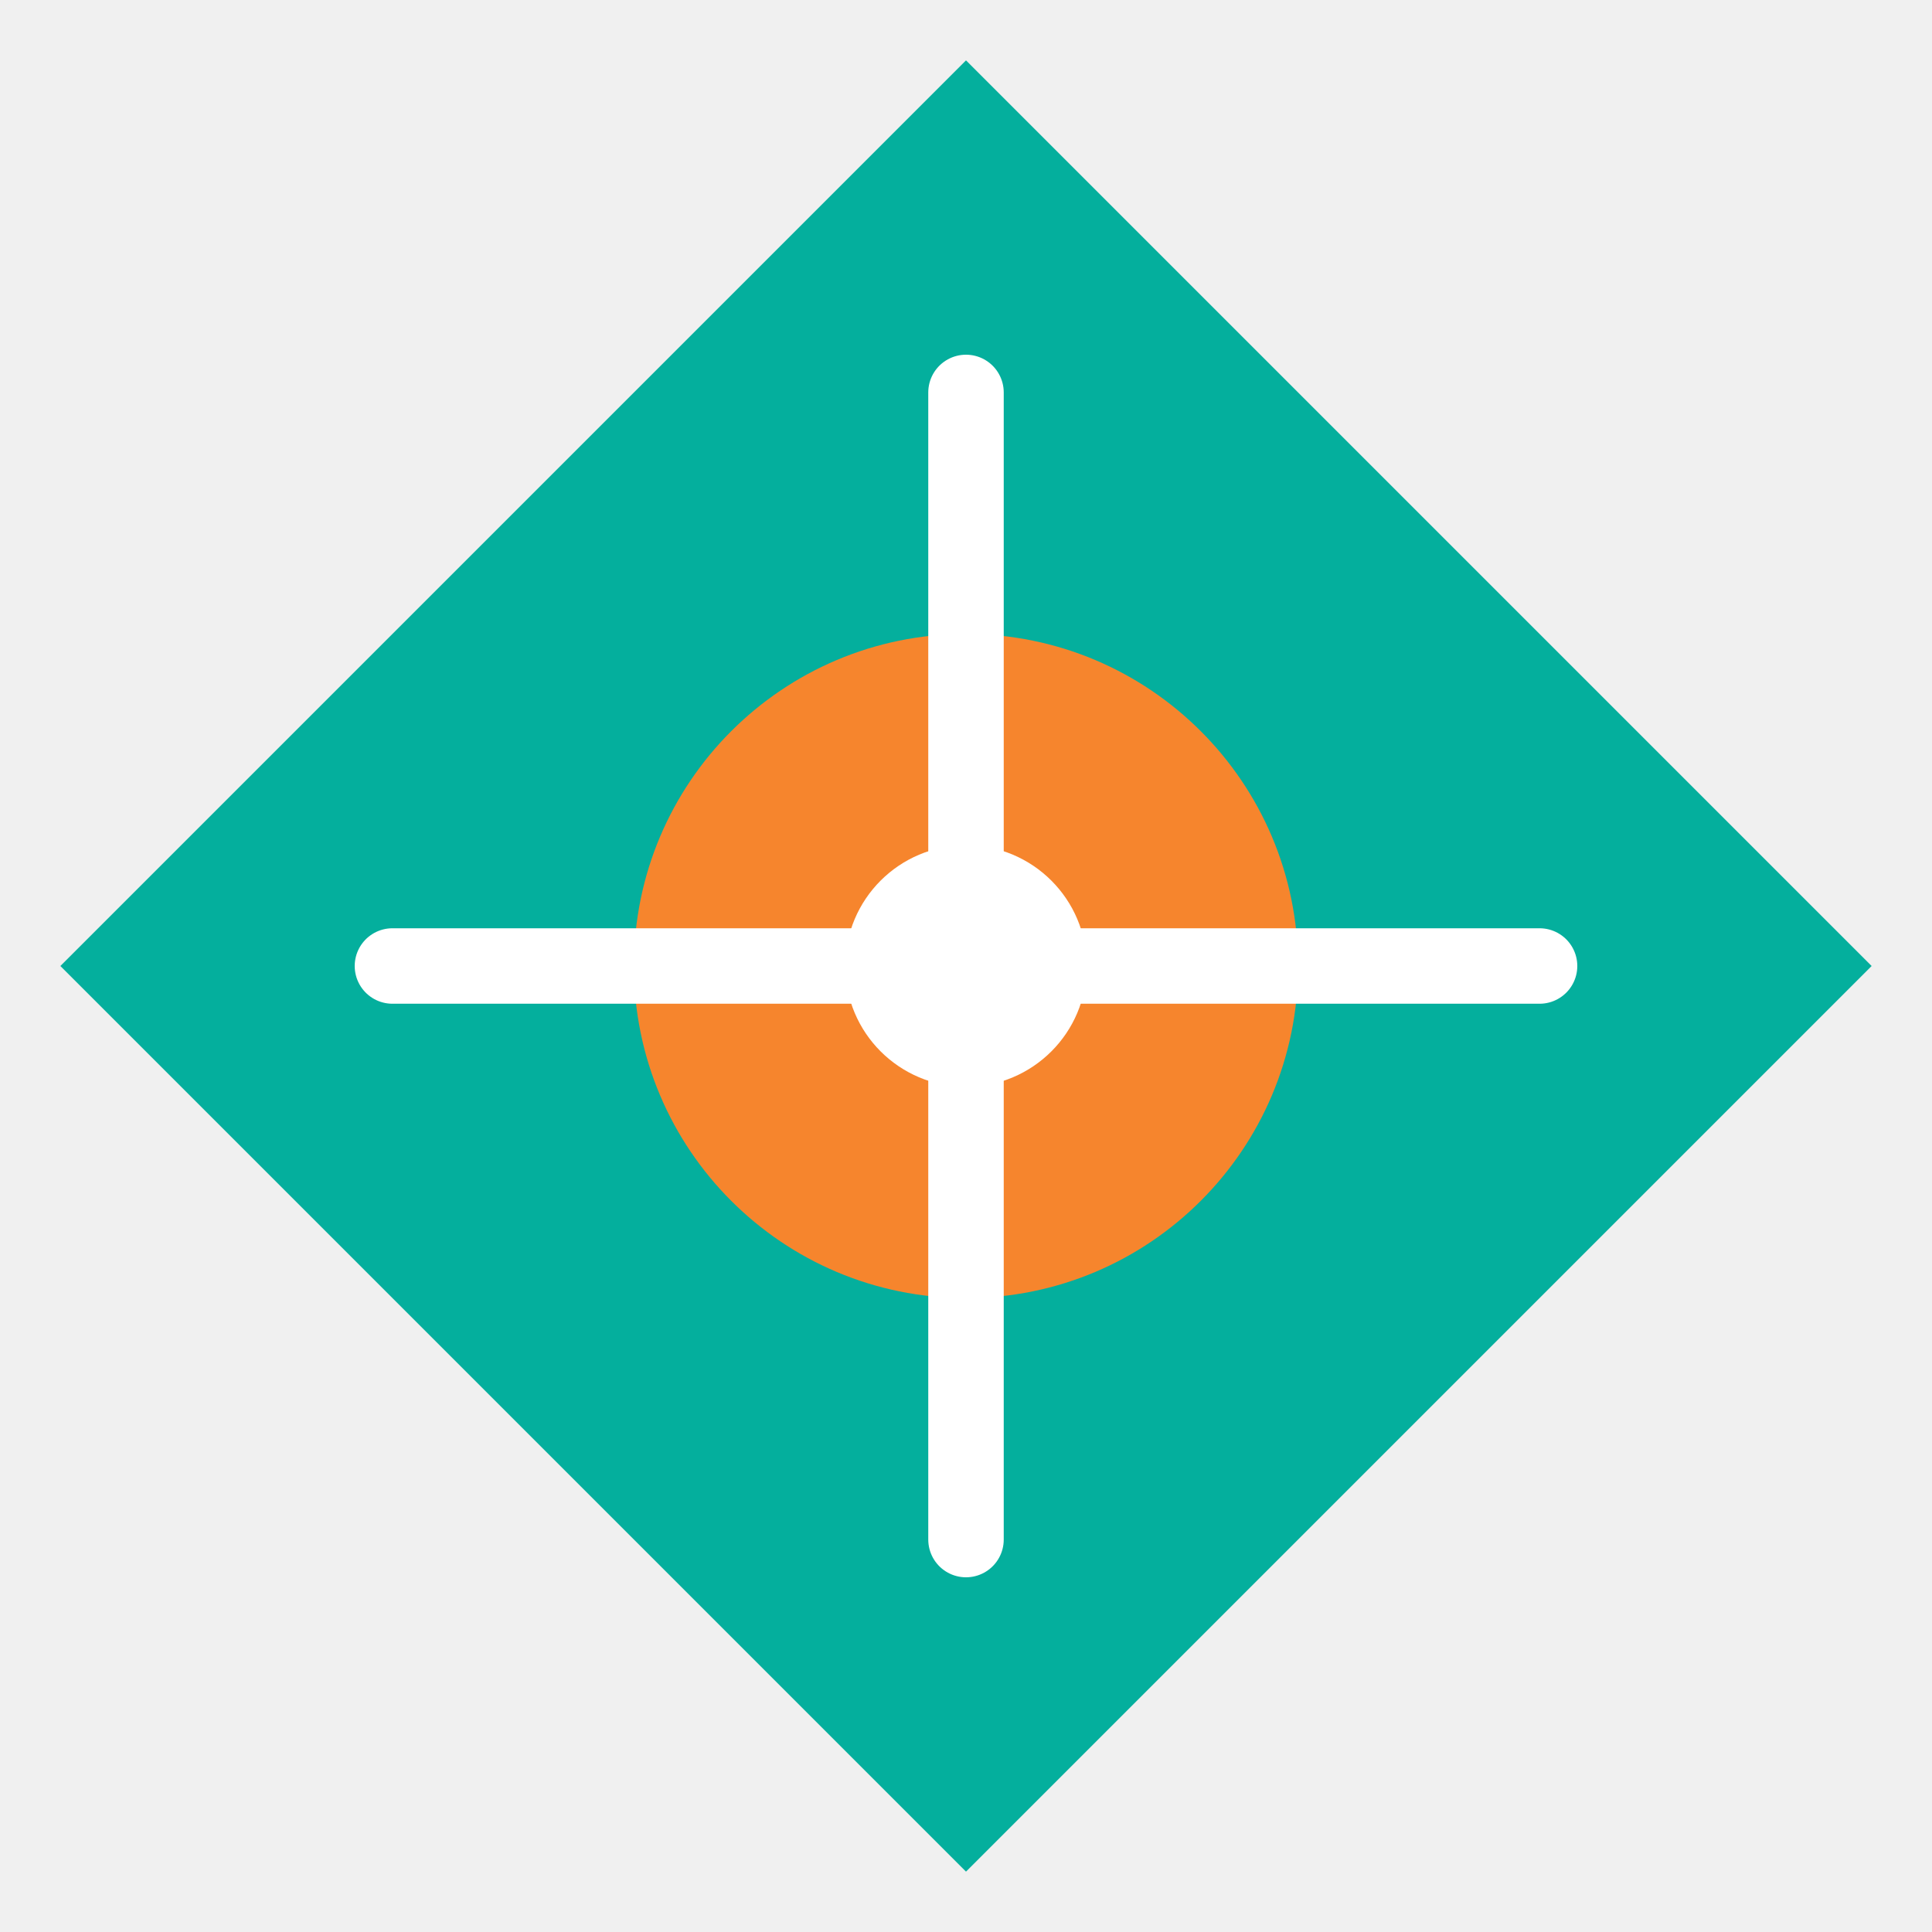
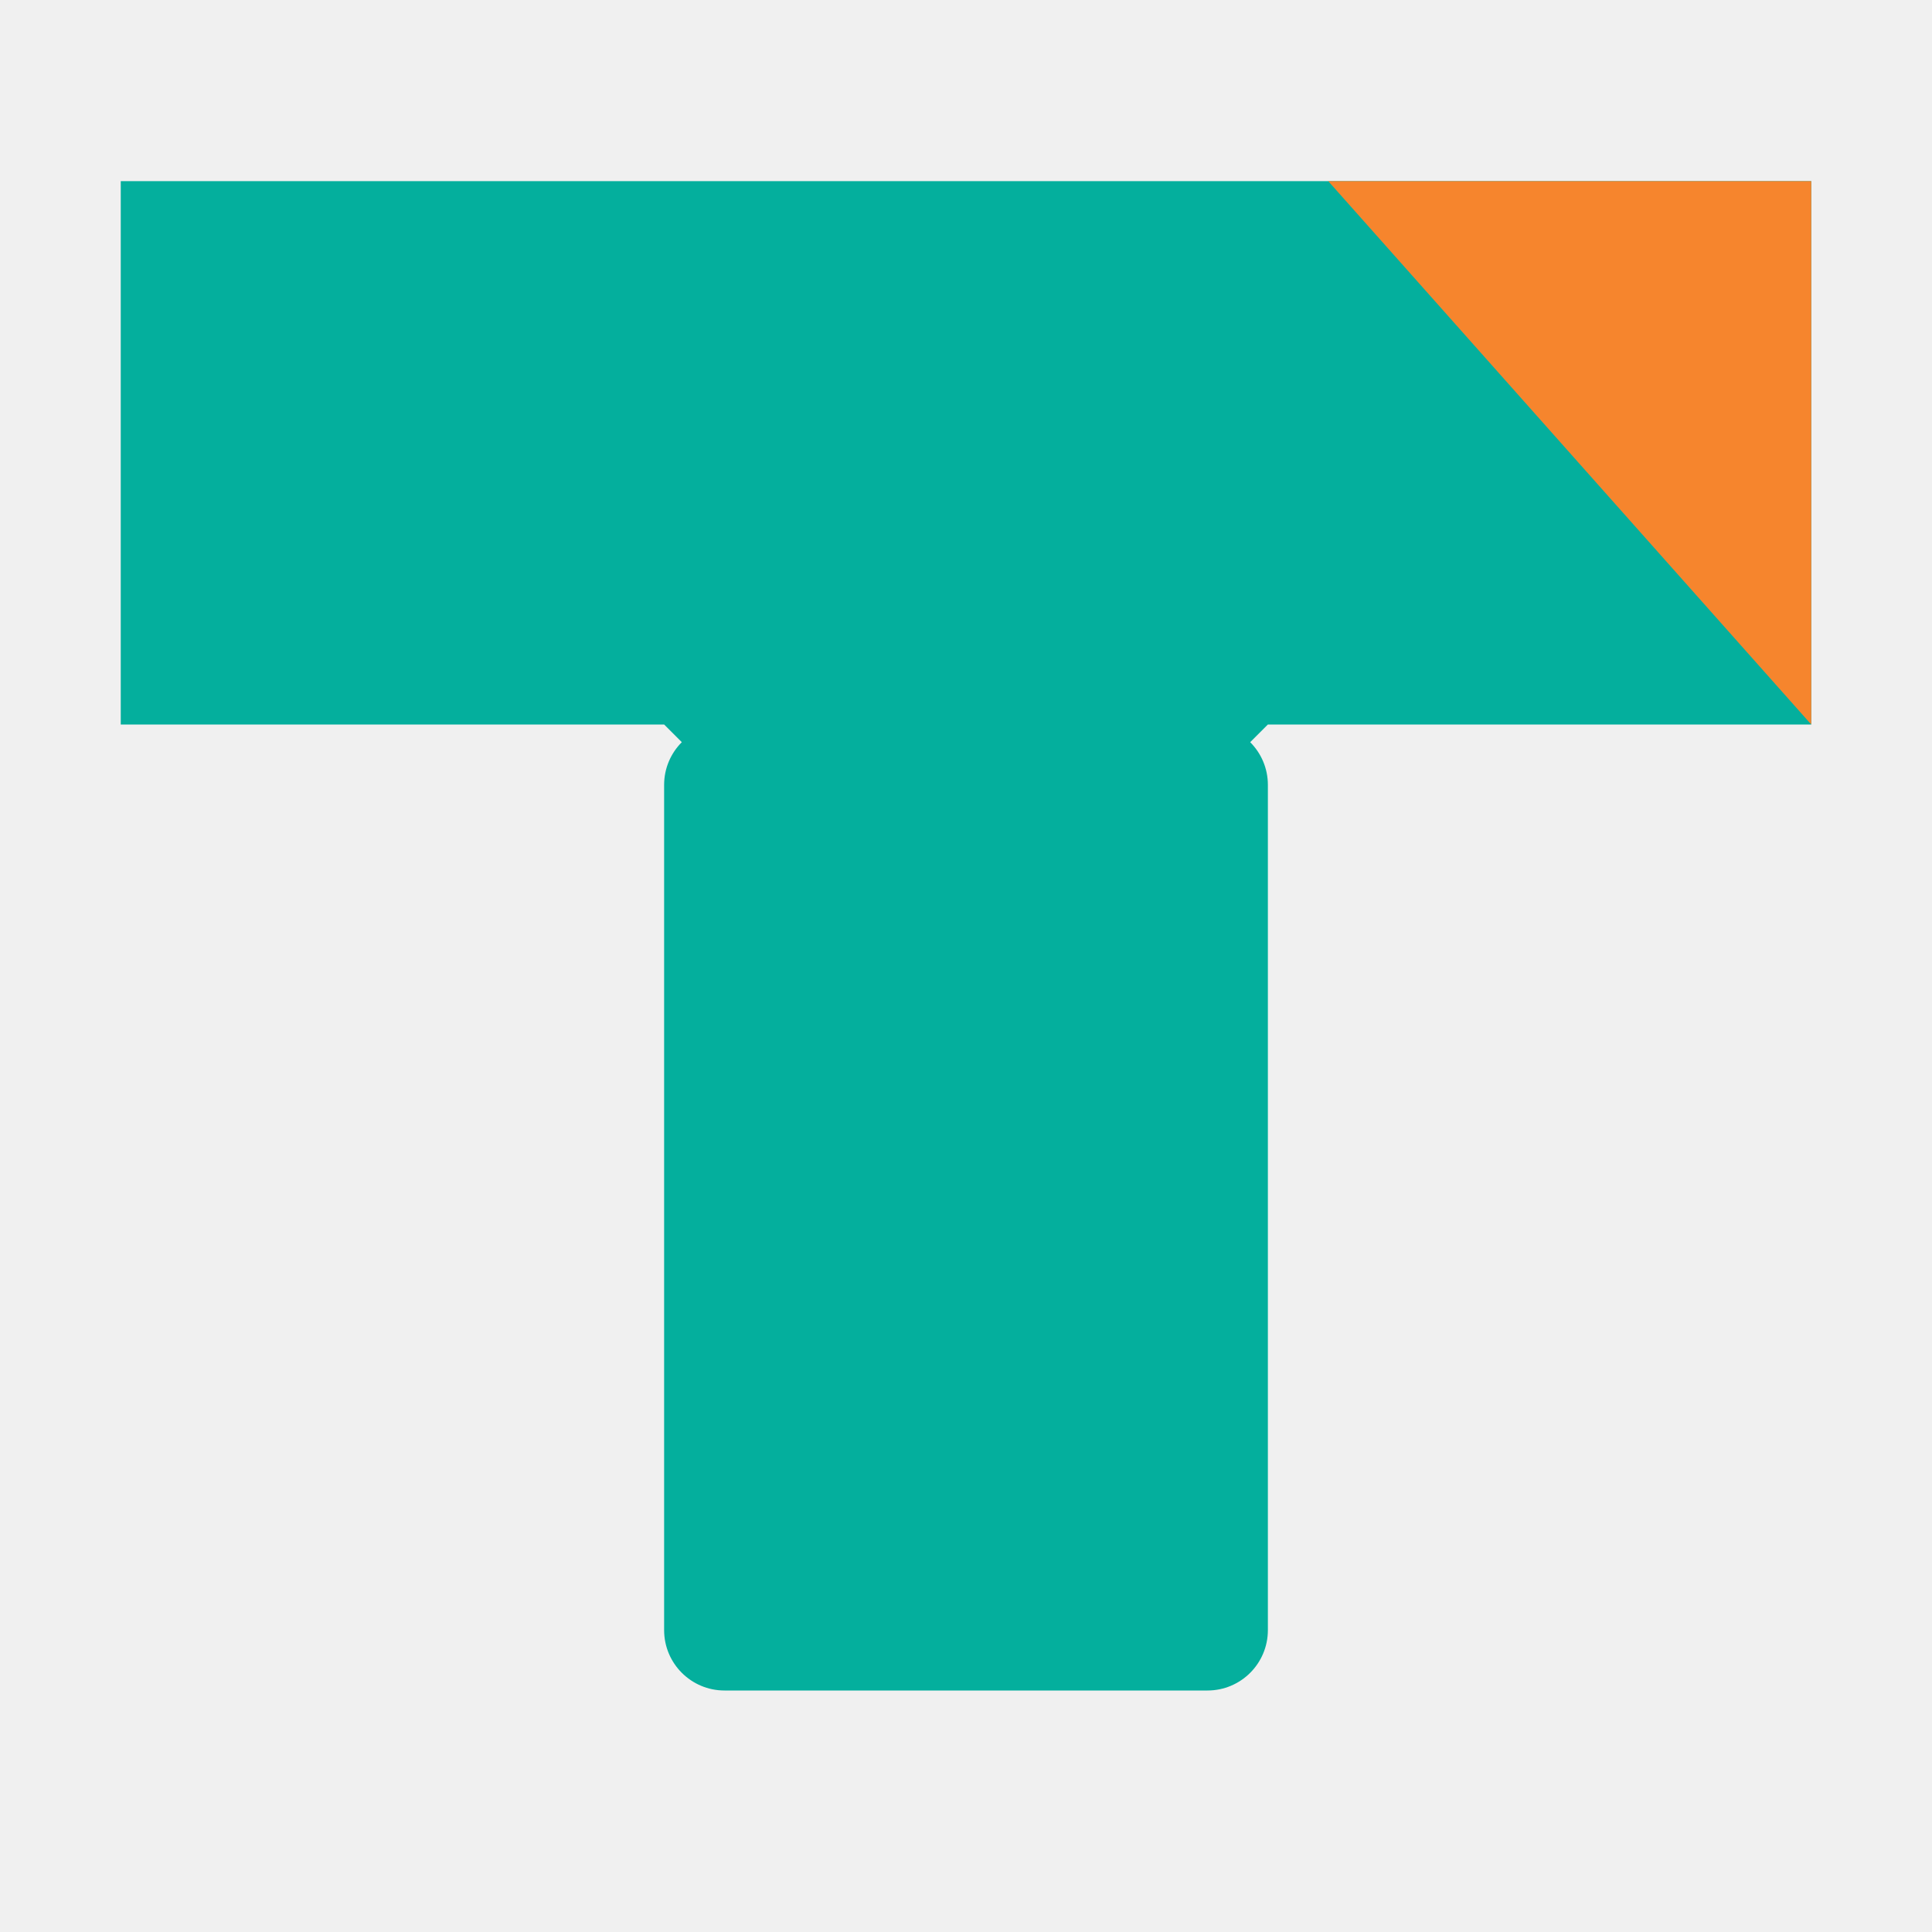
<svg xmlns="http://www.w3.org/2000/svg" viewBox="0 0 64 64" fill="none">
-   <path d="M 32 2 L 62 32 L 32 62 L 2 32 Z" fill="#04AF9D" />
-   <circle cx="32" cy="32" r="11" fill="#F6852D" />
-   <path d="M 32 13 L 32 51 M 13 32 L 51 32" stroke="#FFFFFF" stroke-width="2.5" stroke-linecap="round" />
-   <circle cx="32" cy="32" r="4" fill="#FFFFFF" />
+   <path d="M4 6 H60 V24 H42 L36 30 H28 L22 24 H4 Z" fill="#04AF9D" />
+   <polygon points="44,6 60,6 60,24" fill="#F6852D" />
+   <rect x="22" y="24" width="20" height="32" rx="2" fill="#04AF9D" />
</svg>
